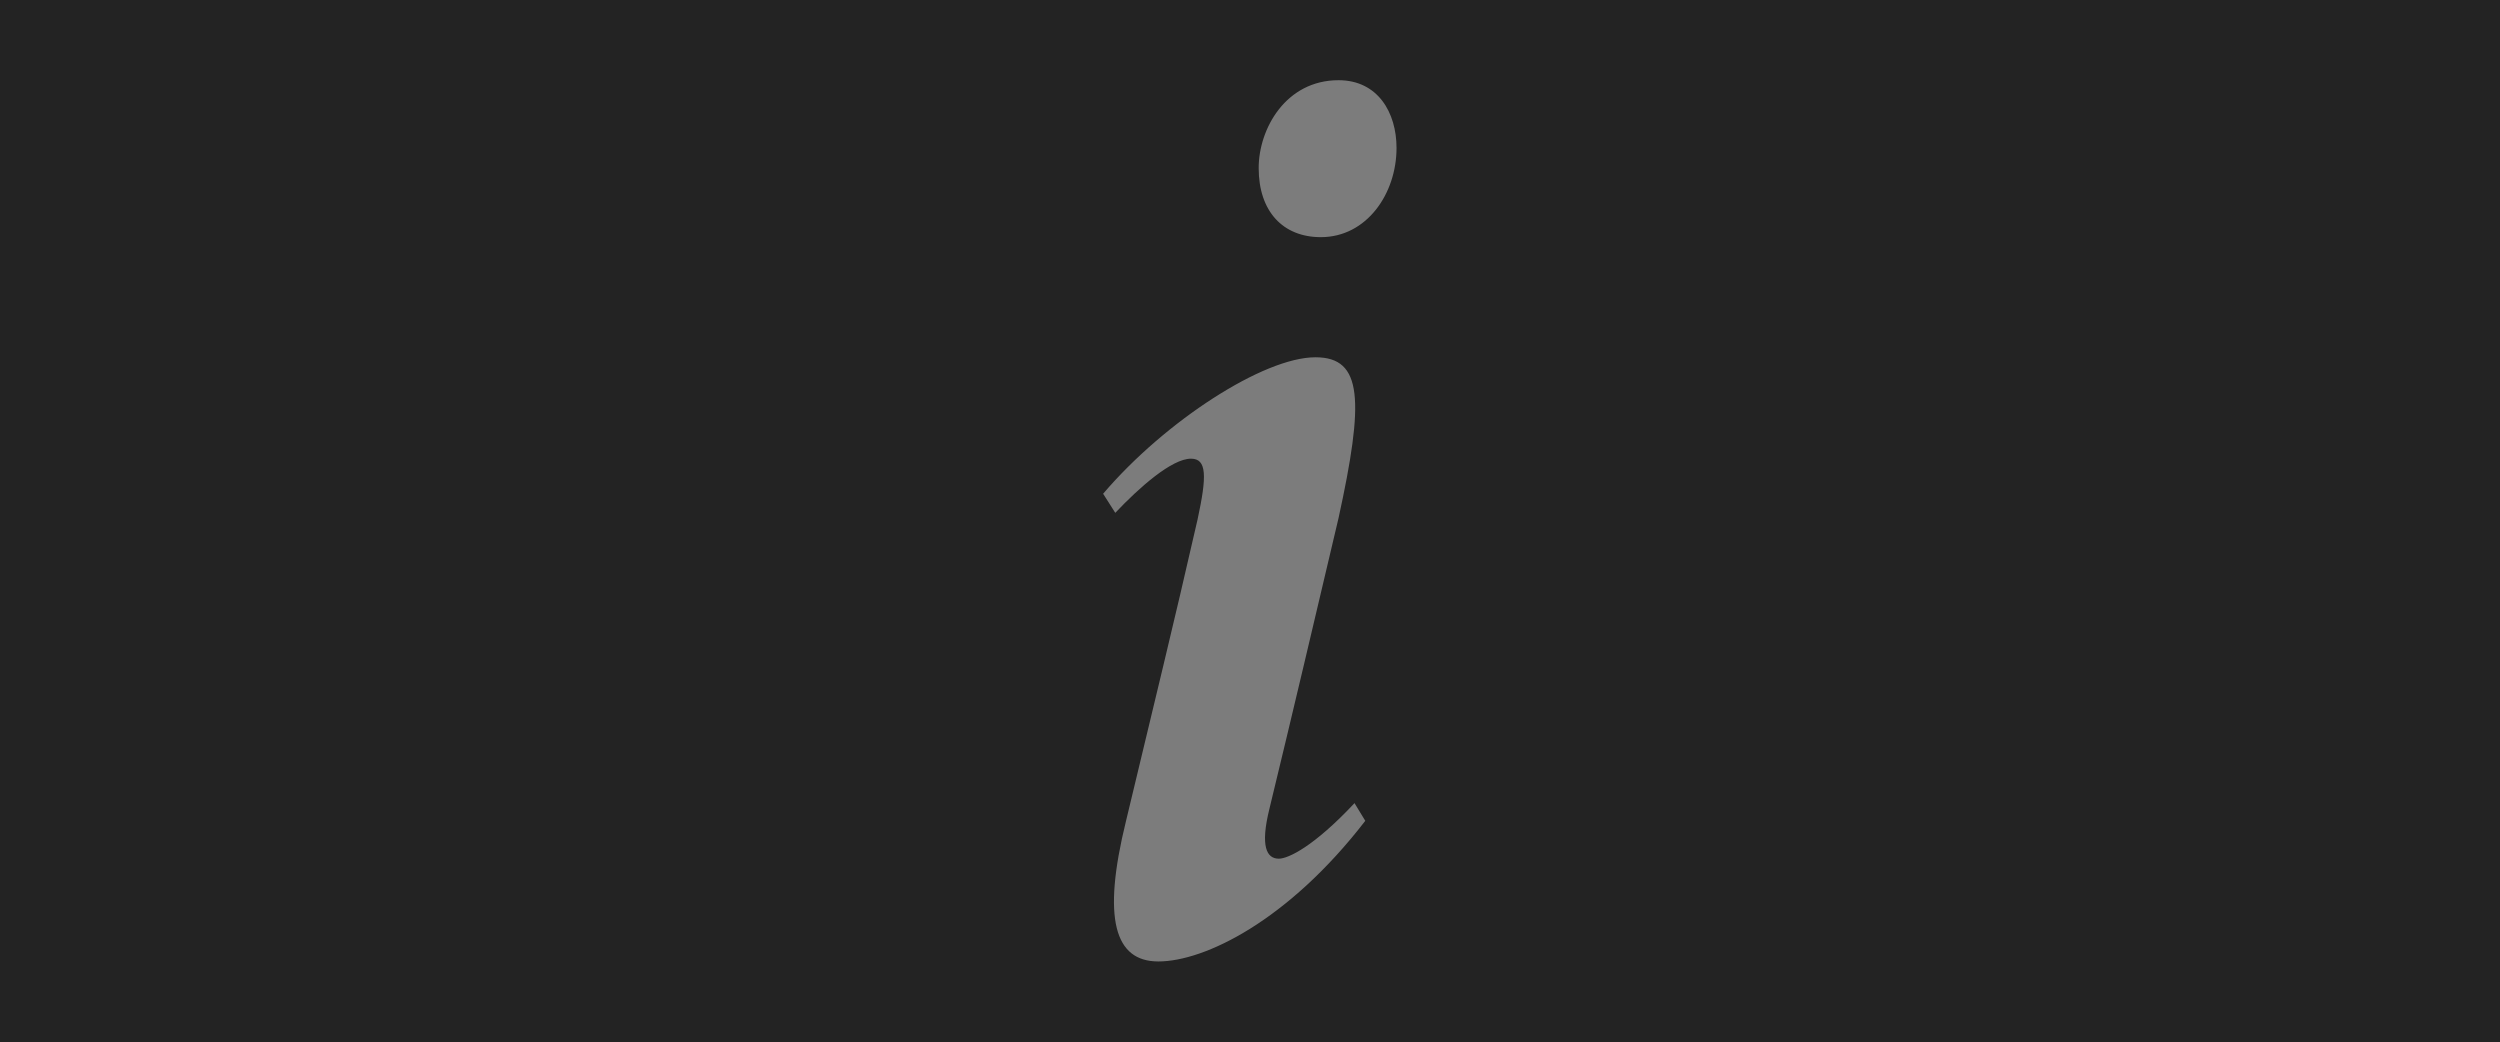
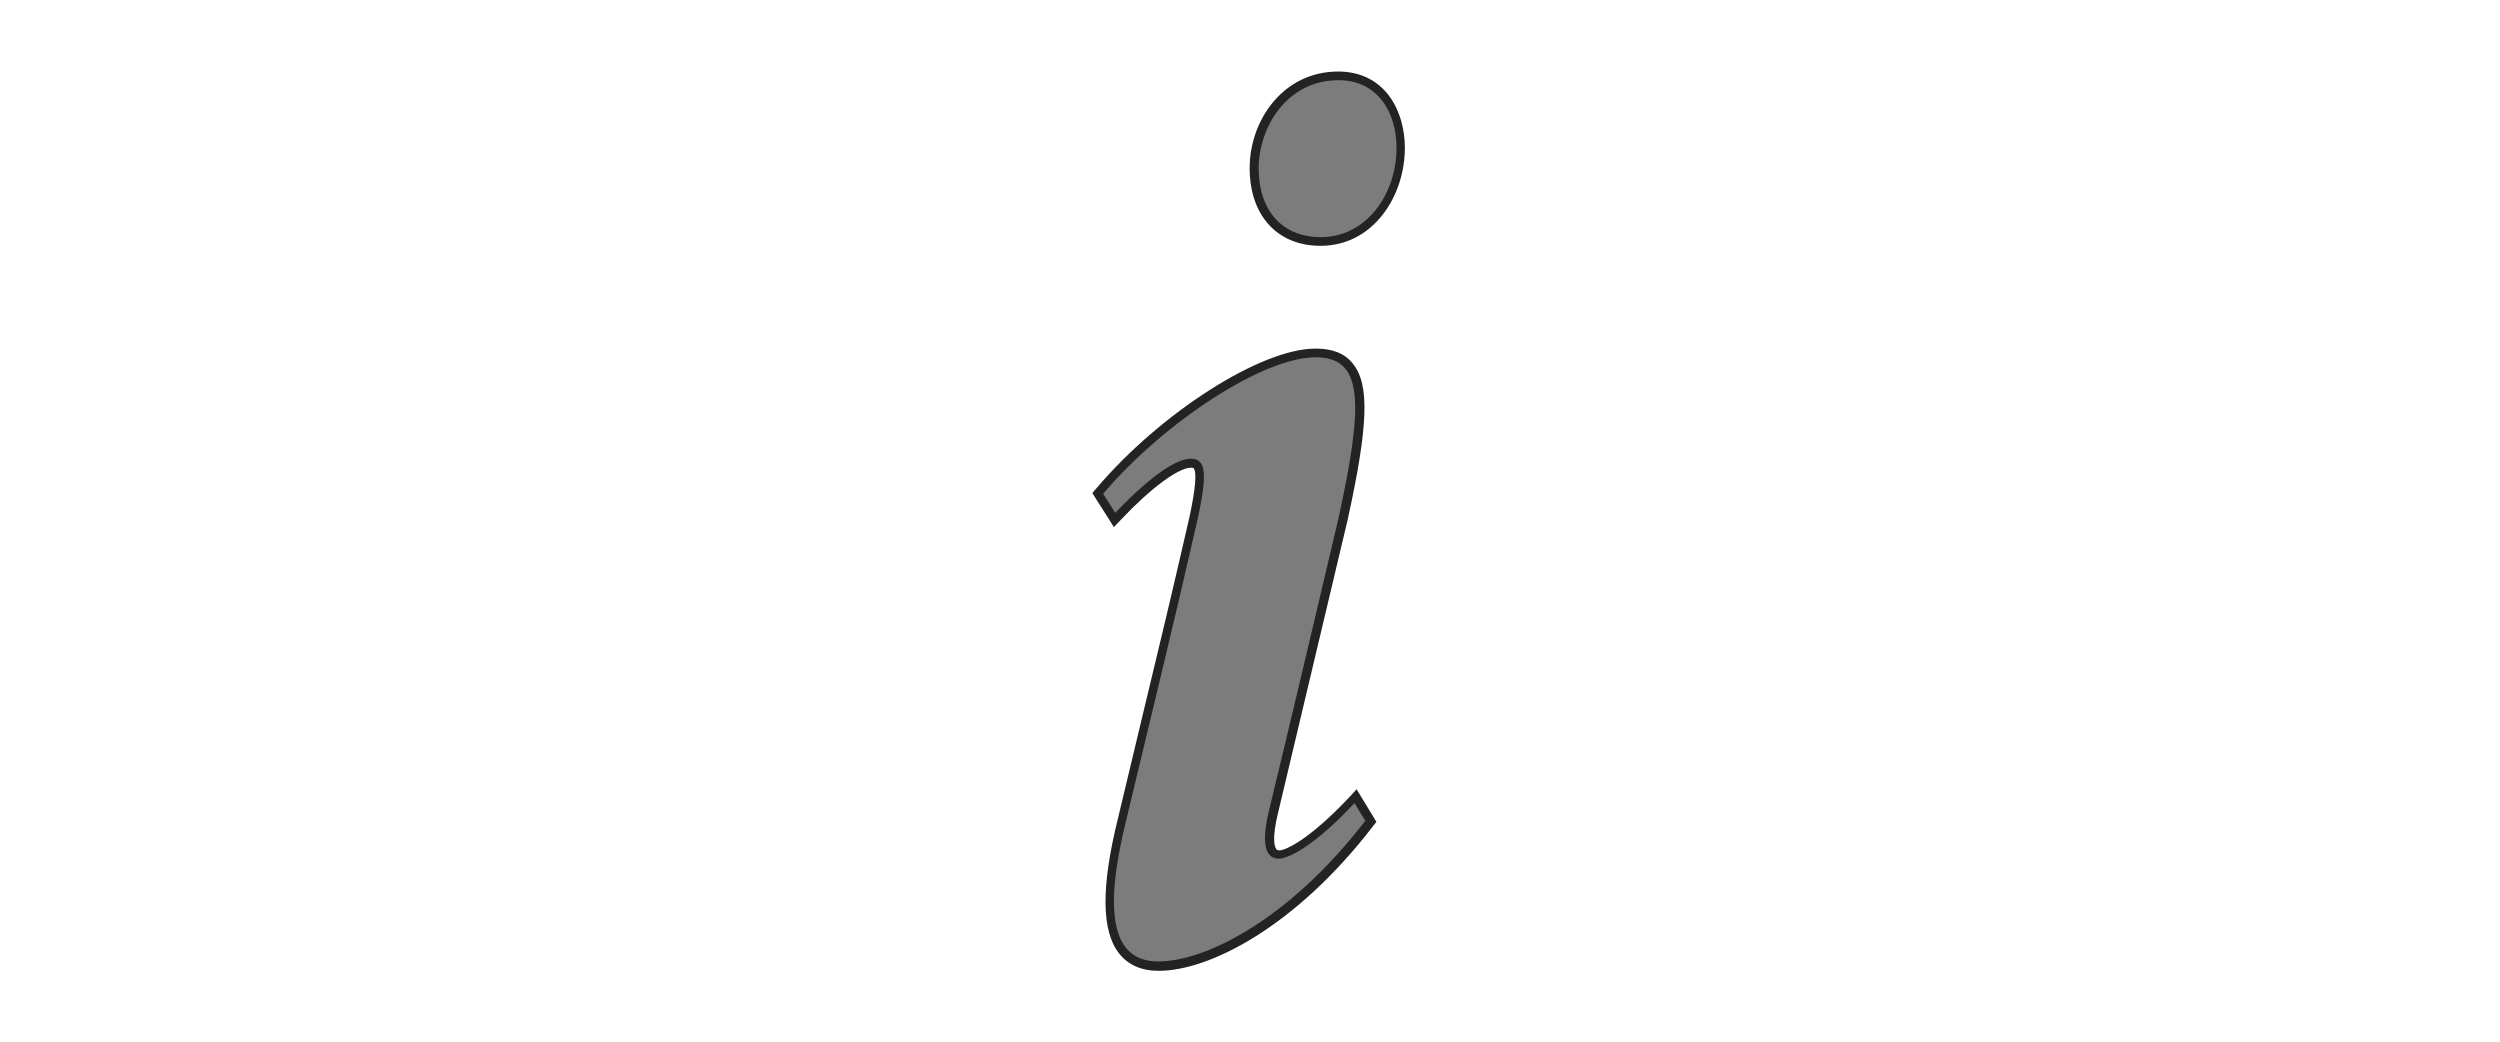
- <svg xmlns="http://www.w3.org/2000/svg" viewBox="0 0 72 30">
+ <svg xmlns="http://www.w3.org/2000/svg" id="Layer_1" viewBox="0 0 72 30">
  <defs>
-     <style>.cls-1{stroke:#232323;stroke-miterlimit:10;stroke-width:2px;}.cls-1,.cls-2{fill:#232323;}.cls-3{fill:#7c7c7c;}</style>
+     <style>.cls-1{fill:#7c7c7c;}.cls-2{fill:#232323;}</style>
  </defs>
-   <g id="BG">
-     <rect class="cls-1" x="0" width="72" height="30" />
-     <rect class="cls-1" x="-72.44" width="72" height="30" />
-   </g>
-   <g id="Layer_1">
-     <g>
-       <path class="cls-3" d="m33.37,27.82c-.46,0-.8-.15-1.04-.45-.48-.61-.49-1.84-.01-3.75l.71-2.96c.47-1.94.88-3.62,1.35-5.72.14-.65.27-1.34.11-1.53-.02-.03-.07-.07-.18-.07-.41,0-1.19.57-2.09,1.52l-.11.12-.49-.76.06-.07c1.84-2.16,4.68-3.98,6.21-3.98.44,0,.75.12.96.38.46.57.41,1.72-.18,4.4-.66,2.81-1.32,5.61-1.99,8.38-.21.82-.11,1.11-.04,1.21.04.06.1.08.19.08.22,0,.93-.33,2.09-1.56l.11-.12.44.72-.05.07c-2.18,2.83-4.61,4.1-6.06,4.1Zm4.67-20.87c-1.18,0-1.92-.81-1.92-2.11,0-1.1.75-2.66,2.42-2.66,1.24,0,1.8,1.04,1.8,2.07,0,1.33-.86,2.7-2.3,2.7Z" />
-       <path class="cls-2" d="m38.55,2.31c1.13,0,1.67.93,1.67,1.95,0,1.32-.86,2.57-2.18,2.57-1.09,0-1.79-.74-1.79-1.99,0-1.13.78-2.53,2.3-2.53m-.66,7.98c1.36,0,1.4,1.25.66,4.63-.66,2.8-1.32,5.61-1.99,8.37-.27,1.09-.08,1.44.27,1.44.27,0,1.01-.35,2.18-1.6l.31.51c-2.22,2.88-4.63,4.05-5.96,4.05-1.25,0-1.63-1.21-.93-4.05.82-3.43,1.36-5.61,2.06-8.68.27-1.25.27-1.75-.19-1.75-.55,0-1.48.82-2.18,1.56l-.35-.55c1.79-2.1,4.63-3.93,6.11-3.93m.66-8.23c-1.59,0-2.55,1.41-2.55,2.78s.8,2.24,2.04,2.24c1.52,0,2.43-1.43,2.43-2.82,0-1.09-.59-2.2-1.92-2.2h0Zm-.66,7.98c-1.56,0-4.45,1.84-6.3,4.02l-.12.14.1.16.35.55.17.27.22-.23c.85-.9,1.64-1.48,2-1.48.03,0,.07,0,.08.02.09.12.05.6-.13,1.43-.48,2.09-.88,3.77-1.35,5.71-.22.91-.45,1.88-.71,2.97-.48,1.95-.47,3.21.04,3.86.26.33.64.5,1.14.5,1.47,0,3.95-1.28,6.16-4.15l.11-.14-.09-.15-.31-.51-.17-.28-.22.24c-1.17,1.24-1.84,1.52-2,1.52-.06,0-.08-.02-.09-.03-.04-.05-.15-.27.06-1.1.66-2.77,1.32-5.57,1.99-8.38.6-2.73.64-3.91.15-4.51-.23-.29-.58-.43-1.06-.43h0Z" />
-     </g>
-   </g>
+   <path class="cls-1" d="m33.37,27.82c-.46,0-.8-.15-1.04-.45-.48-.61-.49-1.84-.01-3.75l.71-2.96c.47-1.94.88-3.62,1.35-5.72.14-.65.27-1.34.11-1.53-.02-.03-.07-.07-.18-.07-.41,0-1.19.57-2.09,1.52l-.11.12-.49-.76.06-.07c1.84-2.16,4.68-3.98,6.21-3.98.44,0,.75.12.96.38.46.57.41,1.72-.18,4.4-.66,2.81-1.32,5.61-1.99,8.38-.21.82-.11,1.11-.04,1.21.04.06.1.08.19.08.22,0,.93-.33,2.09-1.56l.11-.12.44.72-.05.07c-2.18,2.83-4.61,4.1-6.06,4.1Zm4.67-20.87c-1.18,0-1.92-.81-1.92-2.11,0-1.1.75-2.66,2.42-2.66,1.24,0,1.8,1.04,1.8,2.07,0,1.33-.86,2.7-2.3,2.7Z" />
+   <path class="cls-2" d="m38.55,2.31c1.13,0,1.67.93,1.67,1.95,0,1.32-.86,2.57-2.18,2.57-1.09,0-1.79-.74-1.79-1.99,0-1.13.78-2.53,2.3-2.53m-.66,7.98c1.36,0,1.4,1.25.66,4.63-.66,2.8-1.32,5.61-1.99,8.37-.27,1.09-.08,1.44.27,1.44.27,0,1.01-.35,2.18-1.6l.31.51c-2.22,2.88-4.63,4.05-5.96,4.05-1.25,0-1.63-1.21-.93-4.05.82-3.43,1.36-5.61,2.06-8.68.27-1.25.27-1.75-.19-1.75-.55,0-1.48.82-2.18,1.56l-.35-.55c1.79-2.1,4.63-3.93,6.11-3.93m.66-8.23c-1.59,0-2.55,1.41-2.55,2.78s.8,2.24,2.04,2.24c1.52,0,2.43-1.43,2.43-2.82,0-1.09-.59-2.2-1.92-2.2h0Zm-.66,7.98c-1.56,0-4.45,1.84-6.3,4.02l-.12.14.1.16.35.55.17.27.22-.23c.85-.9,1.64-1.48,2-1.48.03,0,.07,0,.08.02.09.12.05.6-.13,1.43-.48,2.09-.88,3.77-1.35,5.71-.22.91-.45,1.88-.71,2.97-.48,1.95-.47,3.21.04,3.86.26.33.64.5,1.14.5,1.47,0,3.95-1.28,6.16-4.15l.11-.14-.09-.15-.31-.51-.17-.28-.22.24c-1.17,1.24-1.84,1.52-2,1.52-.06,0-.08-.02-.09-.03-.04-.05-.15-.27.06-1.1.66-2.77,1.32-5.57,1.99-8.38.6-2.73.64-3.91.15-4.51-.23-.29-.58-.43-1.06-.43h0Z" />
</svg>
